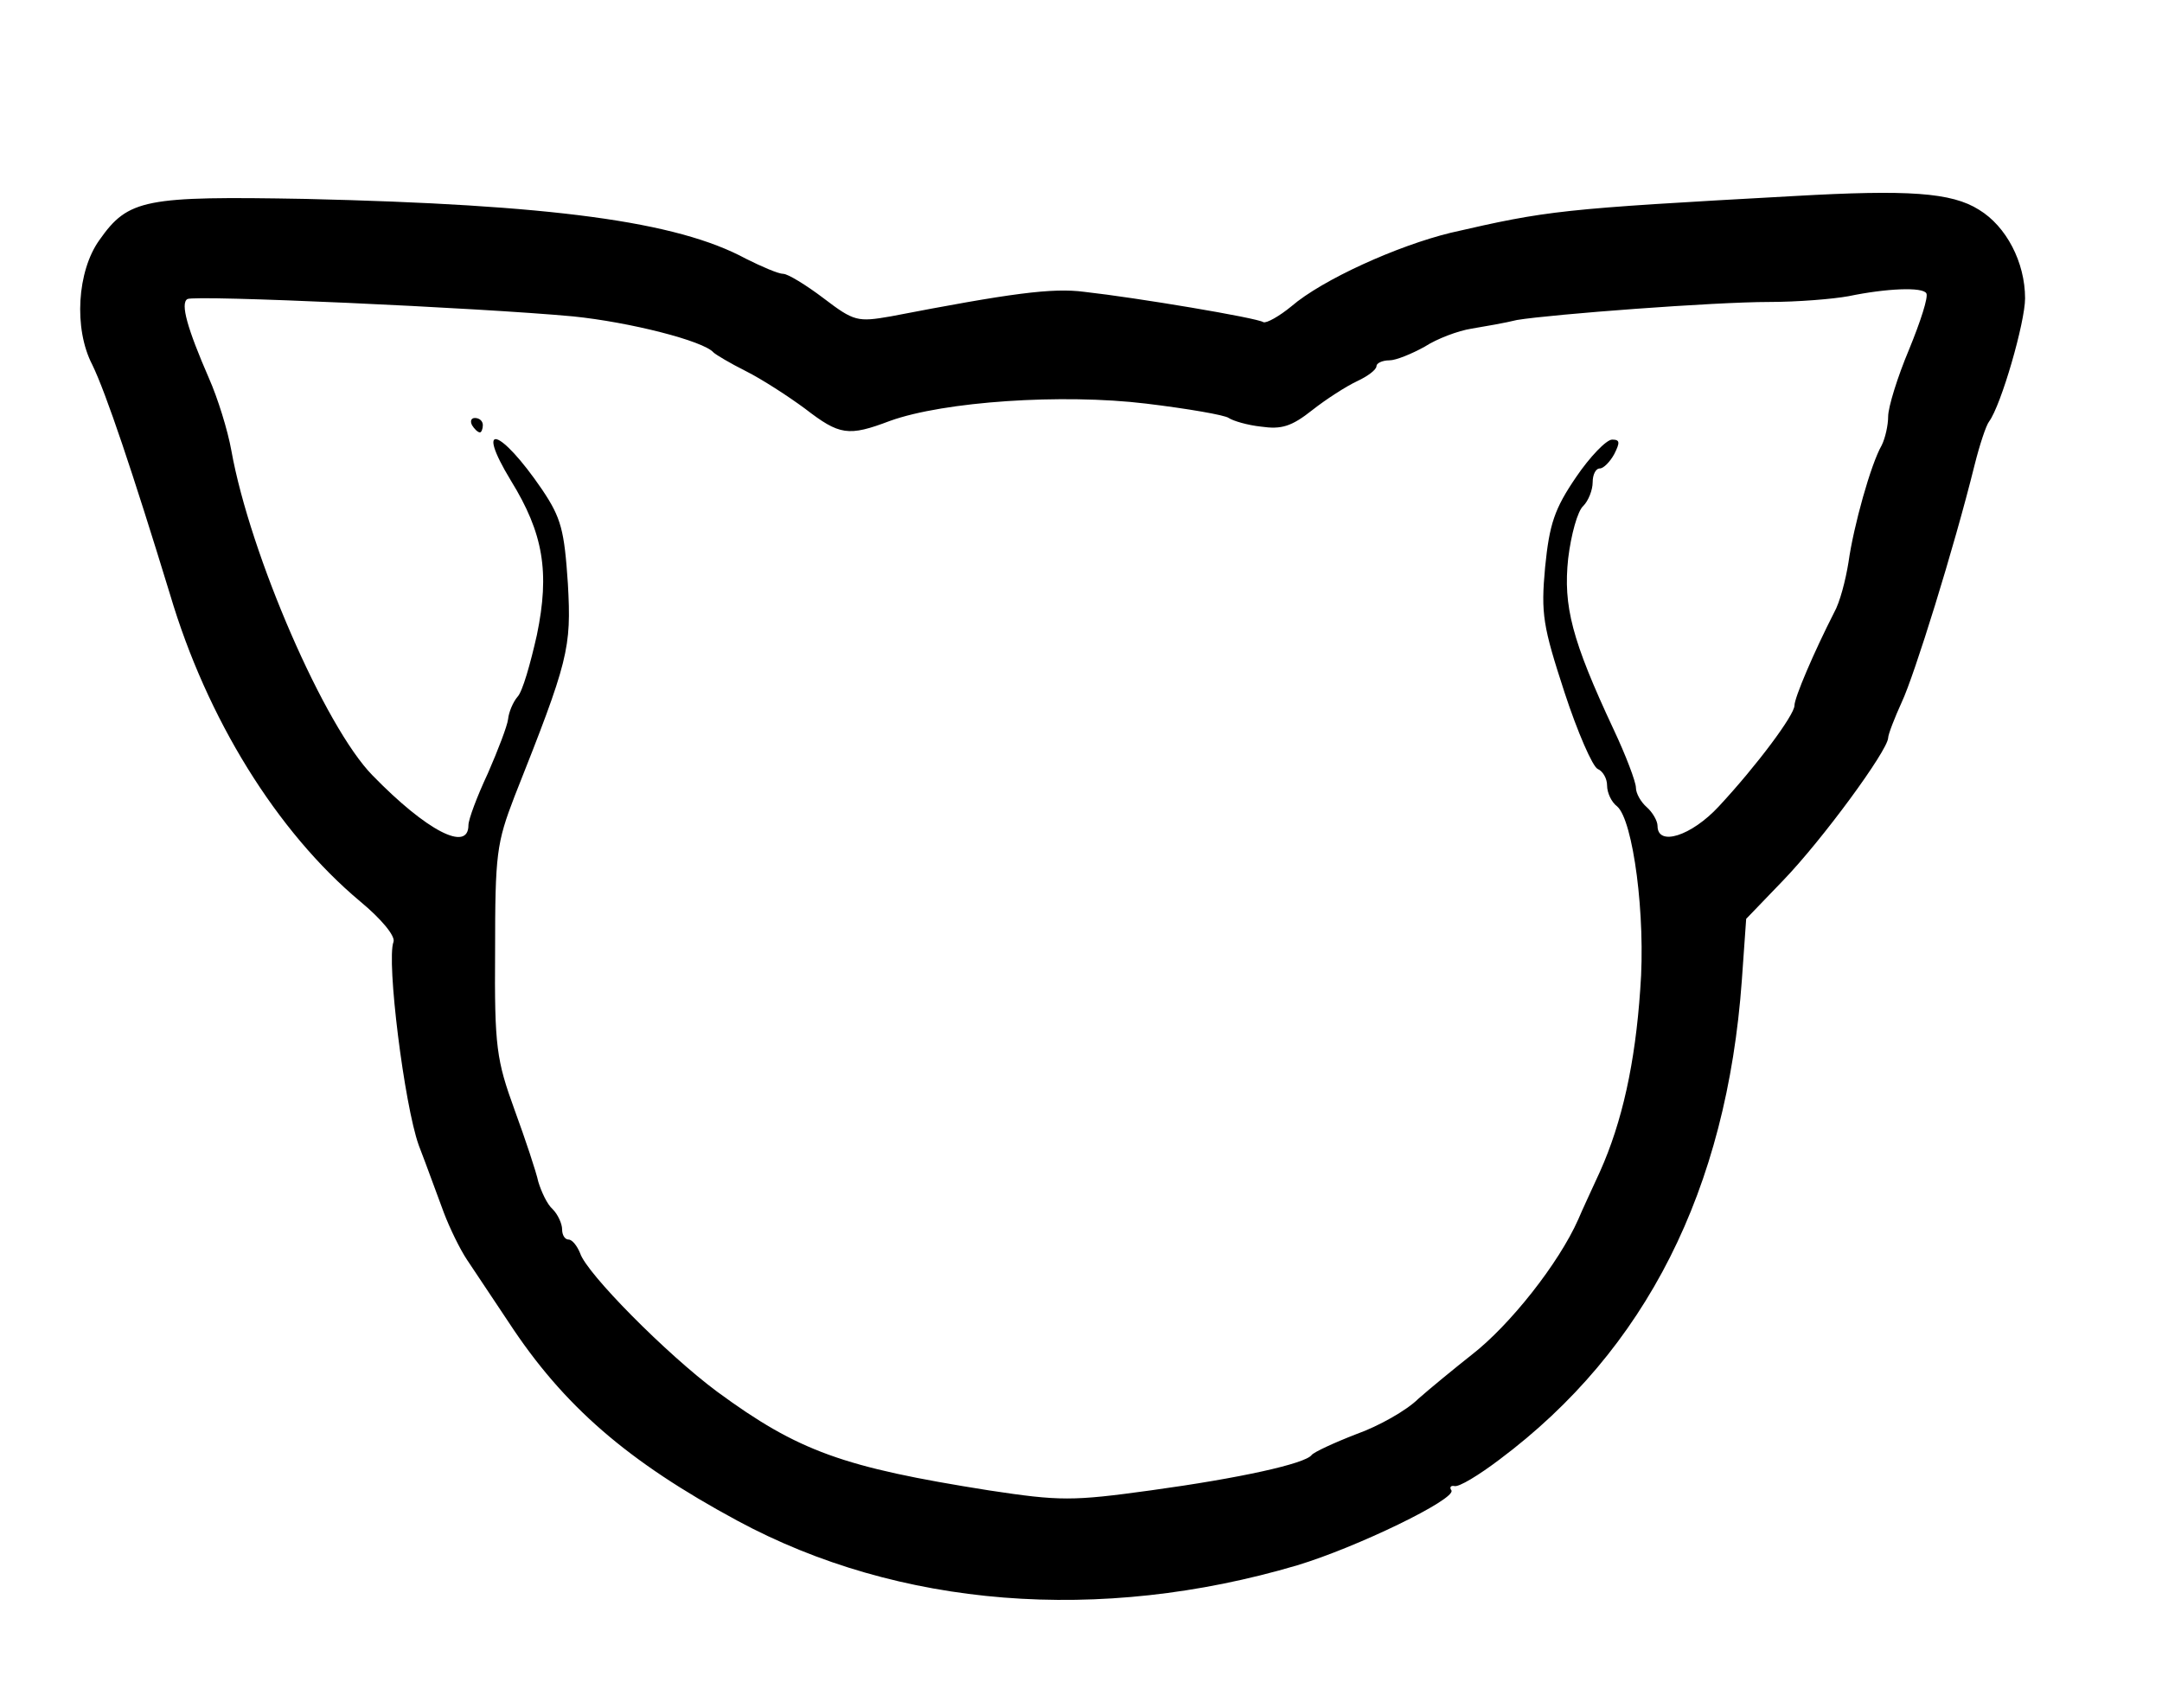
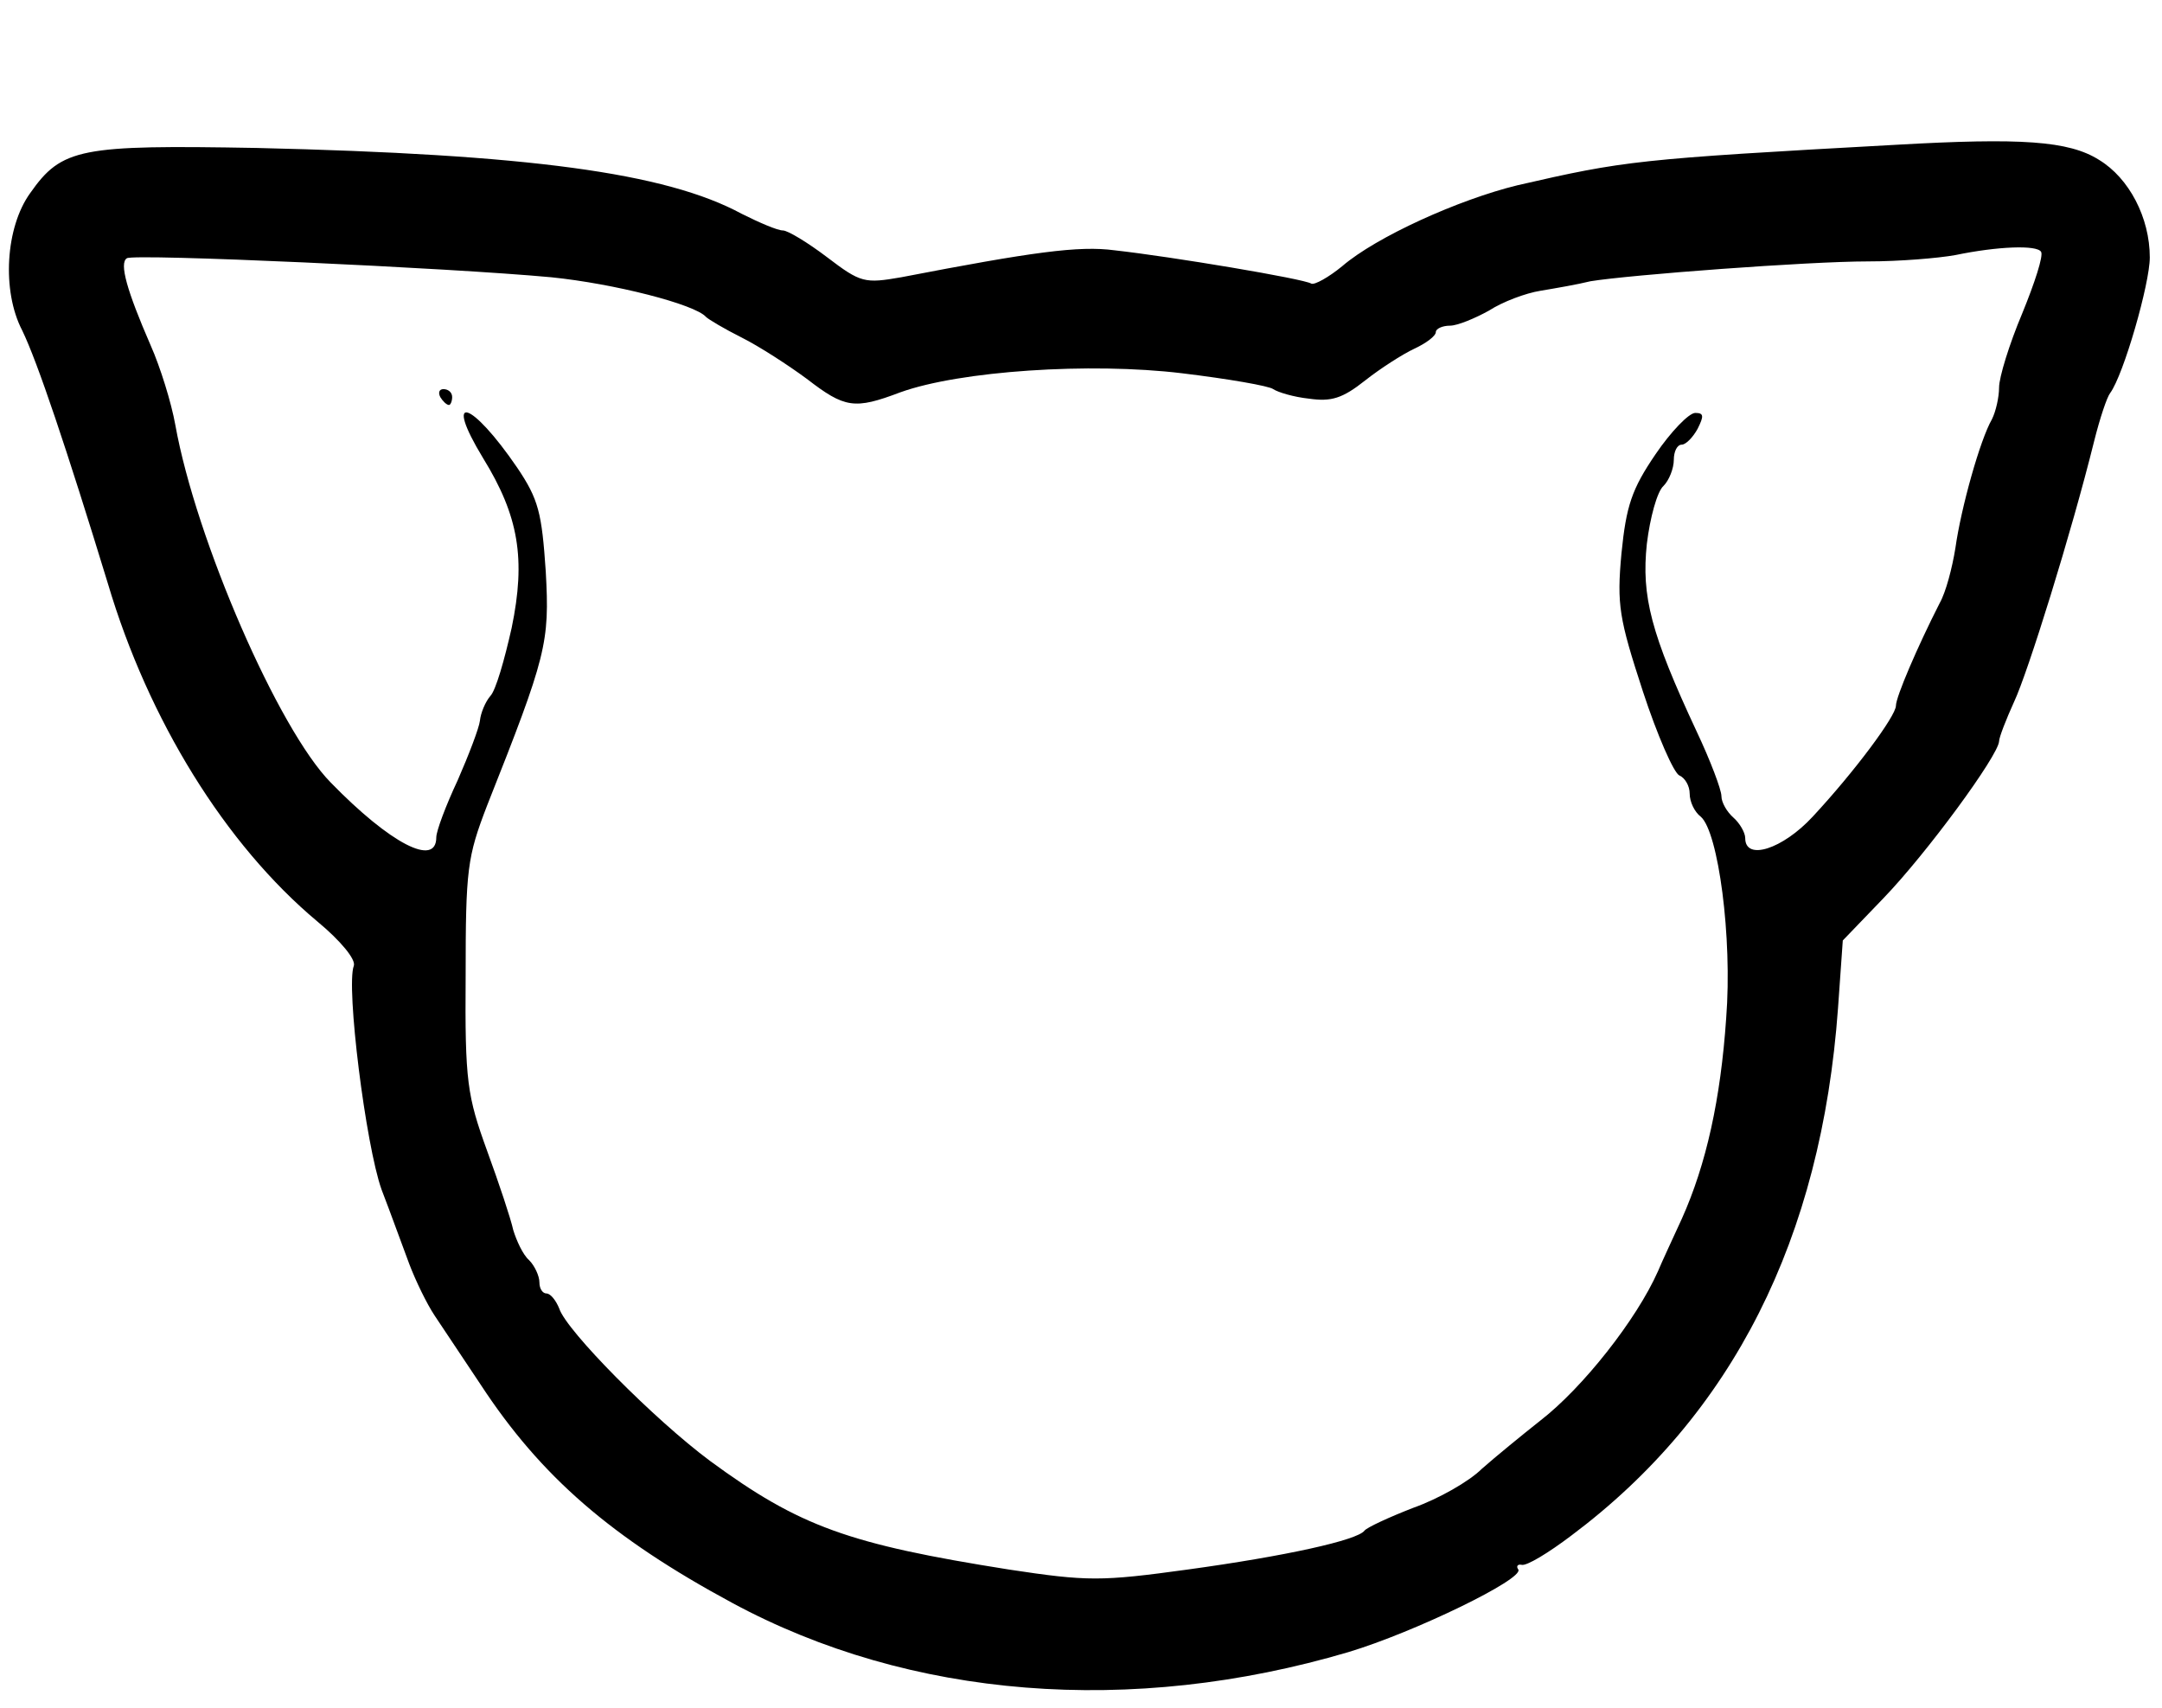
<svg xmlns="http://www.w3.org/2000/svg" version="1.0" width="300pt" height="237pt" viewBox="0 0 300 237" preserveAspectRatio="xMidYMid meet">
-   <g transform="translate(0,237) scale(0.1,-0.1)" fill="#000000" stroke="none">
+   <defs />
+   <g transform="matrix(0.110077, 0, 0, -0.110077, -11.00983, 251.0325)" fill="#000000" stroke="none" style="">
    <path d="M2490 2098 c-327 -18 -342 -20 -477 -51 -74 -18 -178 -65 -221 -102 -17 -14 -35 -24 -39 -22 -9 6 -176 34 -248 42 -45 6 -103 -2 -269 -34 -46 -8 -51 -7 -93 25 -25 19 -50 34 -56 34 -7 0 -30 10 -52 21 -96 52 -270 75 -611 83 -223 4 -246 0 -286 -57 -31 -43 -36 -123 -10 -173 19 -39 56 -149 108 -319 51 -172 148 -329 264 -426 29 -24 49 -48 46 -56 -10 -26 15 -226 35 -282 12 -31 27 -73 35 -94 8 -21 22 -50 32 -65 10 -15 36 -54 58 -87 76 -116 165 -193 317 -275 224 -121 503 -143 777 -62 83 25 221 92 214 104 -3 4 -1 7 4 6 6 -2 34 15 63 37 203 152 315 374 336 665 l6 85 51 53 c55 57 145 180 146 198 0 5 9 28 19 50 17 36 72 212 101 329 7 28 16 55 20 60 17 23 50 138 50 171 0 50 -26 100 -64 123 -38 24 -98 28 -256 19z m183 -135 c3 -5 -8 -39 -24 -78 -16 -38 -29 -80 -29 -93 0 -12 -4 -30 -9 -40 -15 -26 -39 -112 -46 -162 -4 -25 -12 -56 -20 -70 -28 -55 -55 -118 -55 -129 0 -13 -52 -83 -105 -140 -38 -41 -85 -56 -85 -27 0 7 -7 19 -15 26 -8 7 -15 19 -15 27 0 8 -14 45 -31 81 -58 124 -70 171 -63 237 4 33 13 66 21 73 7 7 13 22 13 33 0 10 4 19 10 19 5 0 14 9 20 20 8 16 8 20 -3 20 -8 0 -31 -24 -50 -52 -30 -44 -37 -65 -43 -125 -6 -65 -3 -82 27 -174 18 -55 39 -103 46 -106 7 -3 13 -13 13 -23 0 -10 6 -23 14 -29 22 -19 40 -152 32 -254 -7 -102 -25 -184 -56 -253 -11 -24 -25 -54 -30 -66 -27 -61 -95 -147 -148 -188 -24 -19 -57 -46 -74 -61 -16 -16 -55 -38 -86 -49 -31 -12 -59 -25 -62 -29 -9 -12 -99 -32 -223 -49 -109 -15 -126 -15 -225 0 -202 32 -264 54 -377 137 -70 52 -181 164 -190 192 -4 10 -11 19 -16 19 -5 0 -9 6 -9 14 0 8 -6 21 -13 28 -8 7 -16 25 -20 38 -3 14 -18 59 -33 100 -25 69 -28 87 -27 220 0 135 2 150 27 215 75 189 79 205 74 295 -5 74 -9 91 -36 131 -58 85 -94 96 -43 12 45 -73 54 -127 36 -214 -9 -40 -20 -79 -27 -86 -6 -7 -12 -21 -13 -31 -1 -9 -14 -43 -28 -75 -15 -32 -27 -64 -27 -72 0 -38 -58 -8 -133 69 -66 67 -170 306 -196 451 -5 28 -19 73 -31 100 -30 69 -40 104 -30 110 9 6 406 -12 535 -24 79 -8 181 -34 195 -50 3 -3 23 -15 45 -26 22 -11 59 -35 82 -52 48 -37 60 -39 118 -17 75 27 239 38 355 24 58 -7 110 -16 115 -20 6 -4 26 -10 45 -12 28 -4 42 0 71 23 19 15 47 33 62 40 15 7 27 16 27 21 0 4 8 8 18 8 9 0 31 9 49 19 17 11 46 22 65 25 18 3 47 8 63 12 49 8 274 25 350 25 39 0 88 4 110 8 53 11 103 13 108 4z" />
    <path d="M655 1780 c3 -5 8 -10 11 -10 2 0 4 5 4 10 0 6 -5 10 -11 10 -5 0 -7 -4 -4 -10z" />
  </g>
</svg>
